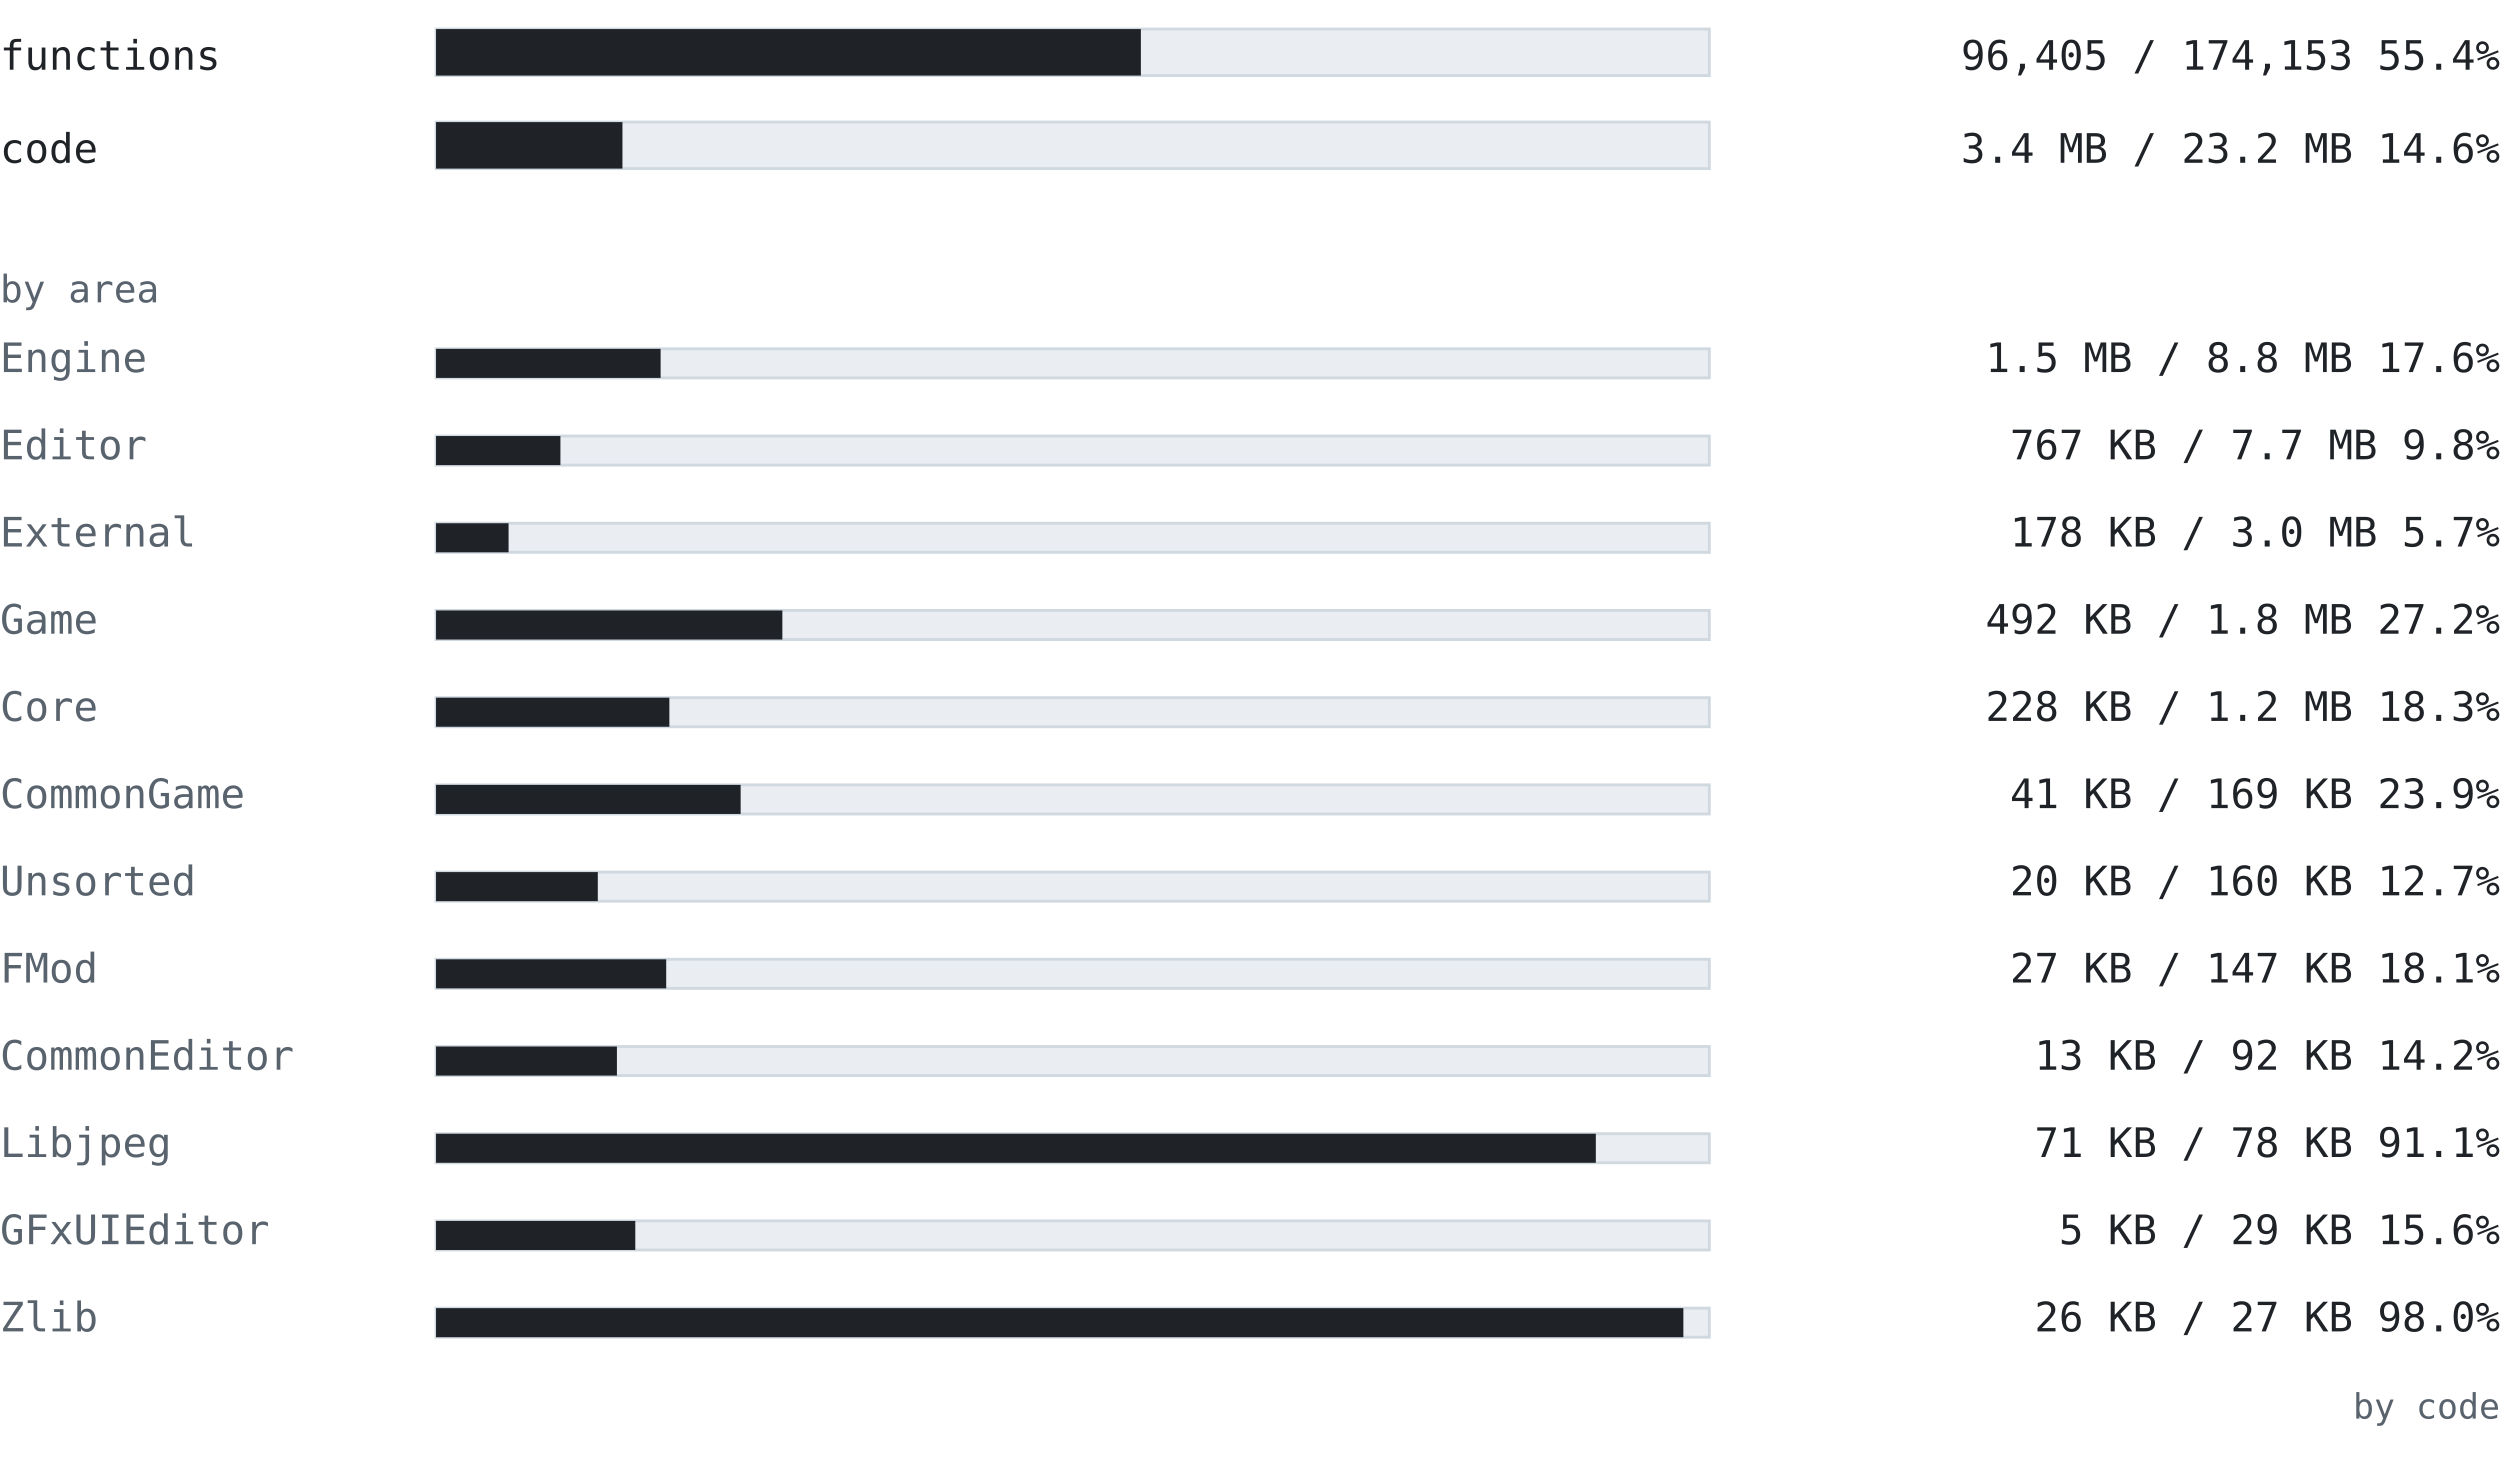
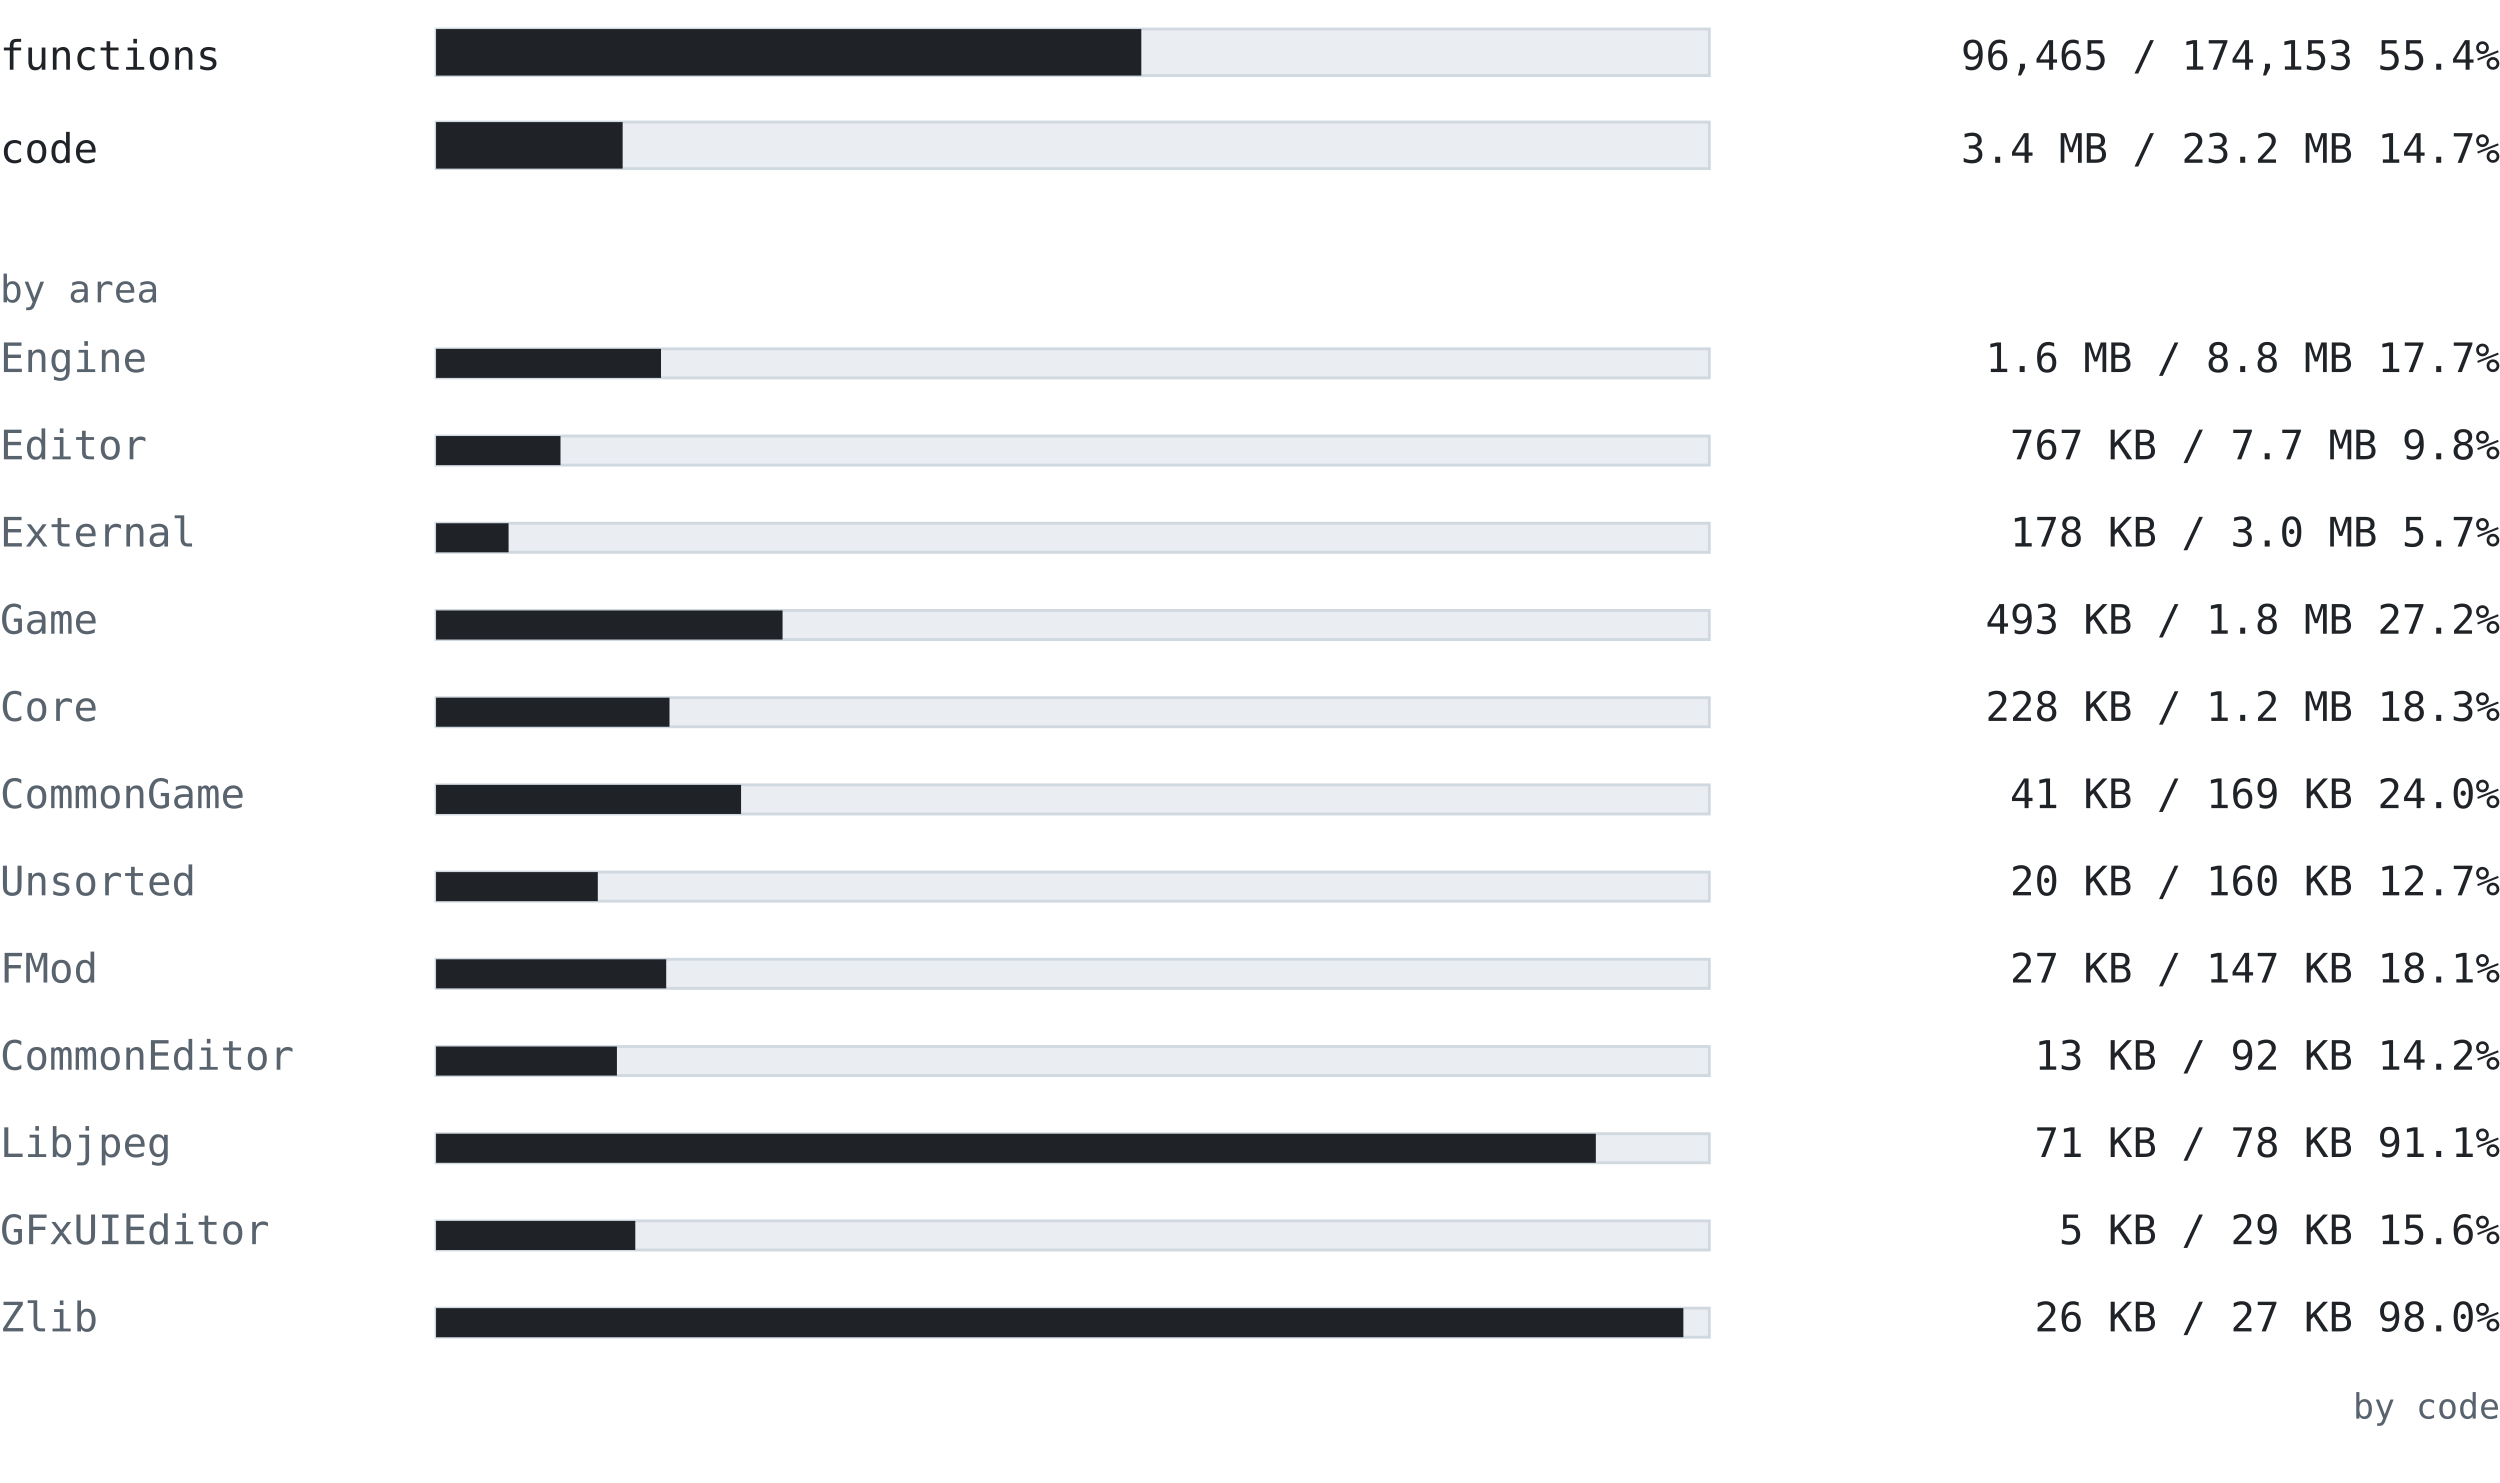
<svg xmlns="http://www.w3.org/2000/svg" width="860" height="510" viewBox="0 0 860 510" font-family="ui-monospace, SFMono-Regular, 'Cascadia Mono', Consolas, 'DejaVu Sans Mono', monospace">
  <text x="0" y="24" font-size="14" fill="#1f2328" text-anchor="start" font-weight="normal">functions</text>
  <rect x="150" y="10" width="438" height="16" fill="#eaeef2" stroke="#d1d9e0" />
-   <rect x="150" y="10" width="242.461" height="16" fill="#1f2328" />
-   <text x="860" y="24" font-size="14" fill="#1f2328" text-anchor="end" font-weight="normal">96,405 / 174,153  55.4%</text>
+   <rect x="150" y="10" width="242.612" height="16" fill="#1f2328" />
+   <text x="860" y="24" font-size="14" fill="#1f2328" text-anchor="end" font-weight="normal">96,465 / 174,153  55.4%</text>
  <text x="0" y="56" font-size="14" fill="#1f2328" text-anchor="start" font-weight="normal">code</text>
  <rect x="150" y="42" width="438" height="16" fill="#eaeef2" stroke="#d1d9e0" />
-   <rect x="150" y="42" width="64.123" height="16" fill="#1f2328" />
-   <text x="860" y="56" font-size="14" fill="#1f2328" text-anchor="end" font-weight="normal">3.4 MB / 23.2 MB  14.6%</text>
+   <rect x="150" y="42" width="64.191" height="16" fill="#1f2328" />
+   <text x="860" y="56" font-size="14" fill="#1f2328" text-anchor="end" font-weight="normal">3.4 MB / 23.2 MB  14.7%</text>
  <text x="0" y="104" font-size="13" fill="#59636e" text-anchor="start" font-weight="normal">by area</text>
  <text x="0" y="128" font-size="14" fill="#59636e" text-anchor="start" font-weight="normal">Engine</text>
  <rect x="150" y="120" width="438" height="10" fill="#eaeef2" stroke="#d1d9e0" />
-   <rect x="150" y="120" width="77.253" height="10" fill="#1f2328" />
-   <text x="860" y="128" font-size="14" fill="#1f2328" text-anchor="end" font-weight="normal">1.5 MB / 8.8 MB  17.6%</text>
+   <rect x="150" y="120" width="77.387" height="10" fill="#1f2328" />
+   <text x="860" y="128" font-size="14" fill="#1f2328" text-anchor="end" font-weight="normal">1.6 MB / 8.8 MB  17.7%</text>
  <text x="0" y="158" font-size="14" fill="#59636e" text-anchor="start" font-weight="normal">Editor</text>
  <rect x="150" y="150" width="438" height="10" fill="#eaeef2" stroke="#d1d9e0" />
-   <rect x="150" y="150" width="42.784" height="10" fill="#1f2328" />
+   <rect x="150" y="150" width="42.811" height="10" fill="#1f2328" />
  <text x="860" y="158" font-size="14" fill="#1f2328" text-anchor="end" font-weight="normal">767 KB / 7.7 MB  9.8%</text>
  <text x="0" y="188" font-size="14" fill="#59636e" text-anchor="start" font-weight="normal">External</text>
  <rect x="150" y="180" width="438" height="10" fill="#eaeef2" stroke="#d1d9e0" />
  <rect x="150" y="180" width="24.949" height="10" fill="#1f2328" />
  <text x="860" y="188" font-size="14" fill="#1f2328" text-anchor="end" font-weight="normal">178 KB / 3.0 MB  5.7%</text>
  <text x="0" y="218" font-size="14" fill="#59636e" text-anchor="start" font-weight="normal">Game</text>
  <rect x="150" y="210" width="438" height="10" fill="#eaeef2" stroke="#d1d9e0" />
-   <rect x="150" y="210" width="119.132" height="10" fill="#1f2328" />
-   <text x="860" y="218" font-size="14" fill="#1f2328" text-anchor="end" font-weight="normal">492 KB / 1.8 MB  27.2%</text>
+   <rect x="150" y="210" width="119.202" height="10" fill="#1f2328" />
+   <text x="860" y="218" font-size="14" fill="#1f2328" text-anchor="end" font-weight="normal">493 KB / 1.8 MB  27.2%</text>
  <text x="0" y="248" font-size="14" fill="#59636e" text-anchor="start" font-weight="normal">Core</text>
  <rect x="150" y="240" width="438" height="10" fill="#eaeef2" stroke="#d1d9e0" />
-   <rect x="150" y="240" width="80.261" height="10" fill="#1f2328" />
+   <rect x="150" y="240" width="80.306" height="10" fill="#1f2328" />
  <text x="860" y="248" font-size="14" fill="#1f2328" text-anchor="end" font-weight="normal">228 KB / 1.2 MB  18.3%</text>
  <text x="0" y="278" font-size="14" fill="#59636e" text-anchor="start" font-weight="normal">CommonGame</text>
  <rect x="150" y="270" width="438" height="10" fill="#eaeef2" stroke="#d1d9e0" />
-   <rect x="150" y="270" width="104.783" height="10" fill="#1f2328" />
-   <text x="860" y="278" font-size="14" fill="#1f2328" text-anchor="end" font-weight="normal">41 KB / 169 KB  23.9%</text>
+   <rect x="150" y="270" width="104.927" height="10" fill="#1f2328" />
+   <text x="860" y="278" font-size="14" fill="#1f2328" text-anchor="end" font-weight="normal">41 KB / 169 KB  24.0%</text>
  <text x="0" y="308" font-size="14" fill="#59636e" text-anchor="start" font-weight="normal">Unsorted</text>
  <rect x="150" y="300" width="438" height="10" fill="#eaeef2" stroke="#d1d9e0" />
  <rect x="150" y="300" width="55.645" height="10" fill="#1f2328" />
  <text x="860" y="308" font-size="14" fill="#1f2328" text-anchor="end" font-weight="normal">20 KB / 160 KB  12.7%</text>
  <text x="0" y="338" font-size="14" fill="#59636e" text-anchor="start" font-weight="normal">FMod</text>
  <rect x="150" y="330" width="438" height="10" fill="#eaeef2" stroke="#d1d9e0" />
  <rect x="150" y="330" width="79.178" height="10" fill="#1f2328" />
  <text x="860" y="338" font-size="14" fill="#1f2328" text-anchor="end" font-weight="normal">27 KB / 147 KB  18.1%</text>
  <text x="0" y="368" font-size="14" fill="#59636e" text-anchor="start" font-weight="normal">CommonEditor</text>
  <rect x="150" y="360" width="438" height="10" fill="#eaeef2" stroke="#d1d9e0" />
  <rect x="150" y="360" width="62.221" height="10" fill="#1f2328" />
  <text x="860" y="368" font-size="14" fill="#1f2328" text-anchor="end" font-weight="normal">13 KB / 92 KB  14.2%</text>
  <text x="0" y="398" font-size="14" fill="#59636e" text-anchor="start" font-weight="normal">Libjpeg</text>
  <rect x="150" y="390" width="438" height="10" fill="#eaeef2" stroke="#d1d9e0" />
  <rect x="150" y="390" width="398.965" height="10" fill="#1f2328" />
  <text x="860" y="398" font-size="14" fill="#1f2328" text-anchor="end" font-weight="normal">71 KB / 78 KB  91.1%</text>
  <text x="0" y="428" font-size="14" fill="#59636e" text-anchor="start" font-weight="normal">GFxUIEditor</text>
  <rect x="150" y="420" width="438" height="10" fill="#eaeef2" stroke="#d1d9e0" />
  <rect x="150" y="420" width="68.539" height="10" fill="#1f2328" />
  <text x="860" y="428" font-size="14" fill="#1f2328" text-anchor="end" font-weight="normal">5 KB / 29 KB  15.6%</text>
  <text x="0" y="458" font-size="14" fill="#59636e" text-anchor="start" font-weight="normal">Zlib</text>
  <rect x="150" y="450" width="438" height="10" fill="#eaeef2" stroke="#d1d9e0" />
  <rect x="150" y="450" width="429.075" height="10" fill="#1f2328" />
  <text x="860" y="458" font-size="14" fill="#1f2328" text-anchor="end" font-weight="normal">26 KB / 27 KB  98.0%</text>
  <text x="860" y="488" font-size="12" fill="#59636e" text-anchor="end" font-weight="normal">by code</text>
</svg>
